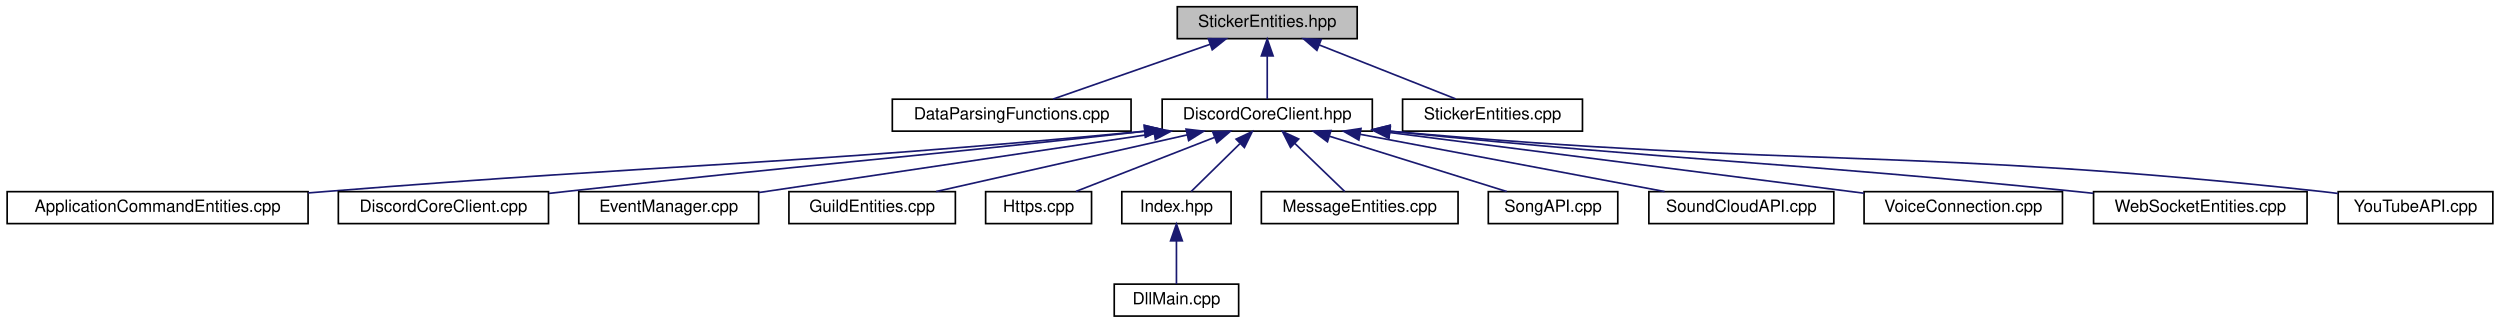
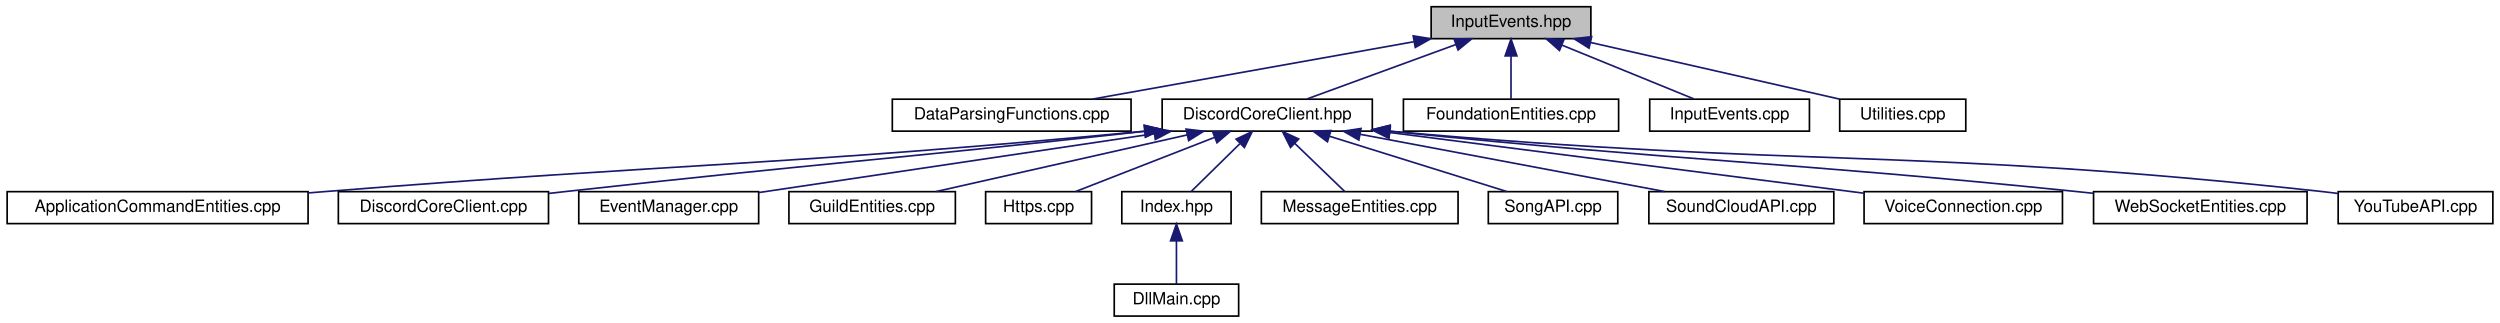
<svg xmlns="http://www.w3.org/2000/svg" xmlns:xlink="http://www.w3.org/1999/xlink" width="1487pt" height="192pt" viewBox="0.00 0.00 1486.50 192.00">
  <g id="graph0" class="graph" transform="scale(1 1) rotate(0) translate(4 188)">
    <g id="node1" class="node">
      <g id="a_node1">
        <a xlink:title=" ">
-           <polygon fill="#bfbfbf" stroke="black" points="803,-184 696,-184 696,-165 803,-165 803,-184" />
-           <text text-anchor="middle" x="749.5" y="-172" font-family="Helvetica,sans-Serif" font-size="10.00">StickerEntities.hpp</text>
+           <polygon fill="#bfbfbf" stroke="black" points="942,-184 847,-184 847,-165 942,-165 942,-184" />
+           <text text-anchor="middle" x="894.5" y="-172" font-family="Helvetica,sans-Serif" font-size="10.00">InputEvents.hpp</text>
        </a>
      </g>
    </g>
    <g id="node2" class="node">
      <g id="a_node2">
-         <a xlink:href="../../d6/d2f/a00854.html" target="_top" xlink:title=" ">
+         <a xlink:href="../../d8/db7/a00812.html" target="_top" xlink:title=" ">
          <polygon fill="none" stroke="black" points="668.5,-129 526.5,-129 526.5,-110 668.5,-110 668.5,-129" />
          <text text-anchor="middle" x="597.5" y="-117" font-family="Helvetica,sans-Serif" font-size="10.00">DataParsingFunctions.cpp</text>
        </a>
      </g>
    </g>
    <g id="edge1" class="edge">
-       <path fill="none" stroke="midnightblue" d="M715.57,-161.67C687.23,-151.79 647.48,-137.93 622.11,-129.08" />
-       <polygon fill="midnightblue" stroke="midnightblue" points="714.48,-165 725.08,-164.98 716.79,-158.39 714.48,-165" />
+       <path fill="none" stroke="midnightblue" d="M836.72,-163.19C781.04,-153.25 697.76,-138.39 645.59,-129.08" />
+       <polygon fill="midnightblue" stroke="midnightblue" points="836.32,-166.67 846.78,-164.98 837.55,-159.78 836.32,-166.67" />
    </g>
    <g id="node3" class="node">
      <g id="a_node3">
-         <a xlink:href="../../d1/d56/a00707.html" target="_top" xlink:title=" ">
+         <a xlink:href="../../db/d7c/a00722.html" target="_top" xlink:title=" ">
          <polygon fill="none" stroke="black" points="812,-129 687,-129 687,-110 812,-110 812,-129" />
          <text text-anchor="middle" x="749.5" y="-117" font-family="Helvetica,sans-Serif" font-size="10.00">DiscordCoreClient.hpp</text>
        </a>
      </g>
    </g>
    <g id="edge2" class="edge">
-       <path fill="none" stroke="midnightblue" d="M749.5,-154.66C749.5,-145.93 749.5,-135.99 749.5,-129.09" />
-       <polygon fill="midnightblue" stroke="midnightblue" points="746,-154.75 749.5,-164.75 753,-154.75 746,-154.75" />
+       <path fill="none" stroke="midnightblue" d="M861.81,-161.55C834.88,-151.71 797.34,-137.98 773.22,-129.17" />
+       <polygon fill="midnightblue" stroke="midnightblue" points="860.61,-164.84 871.2,-164.98 863.01,-158.26 860.61,-164.84" />
    </g>
    <g id="node17" class="node">
      <g id="a_node17">
-         <a xlink:href="../../d3/d60/a00818.html" target="_top" xlink:title=" ">
-           <polygon fill="none" stroke="black" points="937,-129 830,-129 830,-110 937,-110 937,-129" />
-           <text text-anchor="middle" x="883.5" y="-117" font-family="Helvetica,sans-Serif" font-size="10.00">StickerEntities.cpp</text>
+         <a xlink:href="../../d5/d72/a00803.html" target="_top" xlink:title=" ">
+           <polygon fill="none" stroke="black" points="958.5,-129 830.5,-129 830.5,-110 958.5,-110 958.5,-129" />
+           <text text-anchor="middle" x="894.5" y="-117" font-family="Helvetica,sans-Serif" font-size="10.00">FoundationEntities.cpp</text>
        </a>
      </g>
    </g>
    <g id="edge16" class="edge">
-       <path fill="none" stroke="midnightblue" d="M780.37,-161.29C805.2,-151.47 839.49,-137.91 861.58,-129.17" />
-       <polygon fill="midnightblue" stroke="midnightblue" points="779.04,-158.05 771.03,-164.98 781.62,-164.56 779.04,-158.05" />
+       <path fill="none" stroke="midnightblue" d="M894.5,-154.66C894.5,-145.93 894.5,-135.99 894.5,-129.09" />
+       <polygon fill="midnightblue" stroke="midnightblue" points="891,-154.75 894.5,-164.75 898,-154.75 891,-154.75" />
+     </g>
+     <g id="node18" class="node">
+       <g id="a_node18">
+         <a xlink:href="../../dd/db2/a00866.html" target="_top" xlink:title=" ">
+           <polygon fill="none" stroke="black" points="1072,-129 977,-129 977,-110 1072,-110 1072,-129" />
+           <text text-anchor="middle" x="1024.5" y="-117" font-family="Helvetica,sans-Serif" font-size="10.00">InputEvents.cpp</text>
+         </a>
+       </g>
+     </g>
+     <g id="edge17" class="edge">
+       <path fill="none" stroke="midnightblue" d="M924.77,-161.16C948.84,-151.35 981.9,-137.87 1003.23,-129.17" />
+       <polygon fill="midnightblue" stroke="midnightblue" points="923.33,-157.97 915.39,-164.98 925.97,-164.45 923.33,-157.97" />
+     </g>
+     <g id="node19" class="node">
+       <g id="a_node19">
+         <a xlink:href="../../d5/d69/a00878.html" target="_top" xlink:title=" ">
+           <polygon fill="none" stroke="black" points="1165,-129 1090,-129 1090,-110 1165,-110 1165,-129" />
+           <text text-anchor="middle" x="1127.5" y="-117" font-family="Helvetica,sans-Serif" font-size="10.00">Utilities.cpp</text>
+         </a>
+       </g>
+     </g>
+     <g id="edge18" class="edge">
+       <path fill="none" stroke="midnightblue" d="M941.75,-162.75C985.41,-152.82 1049.44,-138.26 1089.77,-129.08" />
+       <polygon fill="midnightblue" stroke="midnightblue" points="940.91,-159.35 931.94,-164.98 942.46,-166.18 940.91,-159.35" />
    </g>
    <g id="node4" class="node">
      <g id="a_node4">
-         <a xlink:href="../../d4/d45/a00791.html" target="_top" xlink:title=" ">
+         <a xlink:href="../../d3/db2/a00869.html" target="_top" xlink:title=" ">
          <polygon fill="none" stroke="black" points="179,-74 0,-74 0,-55 179,-55 179,-74" />
          <text text-anchor="middle" x="89.5" y="-62" font-family="Helvetica,sans-Serif" font-size="10.00">ApplicationCommandEntities.cpp</text>
        </a>
      </g>
    </g>
    <g id="edge3" class="edge">
      <path fill="none" stroke="midnightblue" d="M676.54,-109.95C458.87,-89.28 402.44,-91.06 188.5,-74 185.4,-73.75 182.26,-73.5 179.07,-73.24" />
      <polygon fill="midnightblue" stroke="midnightblue" points="676.4,-113.45 686.69,-110.92 677.07,-106.49 676.4,-113.45" />
    </g>
    <g id="node5" class="node">
      <g id="a_node5">
-         <a xlink:href="../../d8/db7/a00812.html" target="_top" xlink:title=" ">
+         <a xlink:href="../../d8/d1c/a00824.html" target="_top" xlink:title=" ">
          <polygon fill="none" stroke="black" points="322,-74 197,-74 197,-55 322,-55 322,-74" />
          <text text-anchor="middle" x="259.5" y="-62" font-family="Helvetica,sans-Serif" font-size="10.00">DiscordCoreClient.cpp</text>
        </a>
      </g>
    </g>
    <g id="edge4" class="edge">
      <path fill="none" stroke="midnightblue" d="M676.35,-109.89C522.12,-92.85 481.86,-90.7 331.5,-74 328.5,-73.67 325.43,-73.32 322.32,-72.97" />
      <polygon fill="midnightblue" stroke="midnightblue" points="676.35,-113.41 686.68,-111.03 677.12,-106.45 676.35,-113.41" />
    </g>
    <g id="node6" class="node">
      <g id="a_node6">
-         <a xlink:href="../../d1/d93/a00875.html" target="_top" xlink:title=" ">
+         <a xlink:href="../../dd/d7e/a00809.html" target="_top" xlink:title=" ">
          <polygon fill="none" stroke="black" points="447,-74 340,-74 340,-55 447,-55 447,-74" />
          <text text-anchor="middle" x="393.5" y="-62" font-family="Helvetica,sans-Serif" font-size="10.00">EventManager.cpp</text>
        </a>
      </g>
    </g>
    <g id="edge5" class="edge">
      <path fill="none" stroke="midnightblue" d="M682.09,-108.46C613.9,-98.31 509.83,-82.82 447.06,-73.47" />
      <polygon fill="midnightblue" stroke="midnightblue" points="681.9,-111.97 692.3,-109.98 682.93,-105.05 681.9,-111.97" />
    </g>
    <g id="node7" class="node">
      <g id="a_node7">
-         <a xlink:href="../../d8/d2d/a00815.html" target="_top" xlink:title=" ">
+         <a xlink:href="../../d7/d49/a00863.html" target="_top" xlink:title=" ">
          <polygon fill="none" stroke="black" points="564,-74 465,-74 465,-55 564,-55 564,-74" />
          <text text-anchor="middle" x="514.5" y="-62" font-family="Helvetica,sans-Serif" font-size="10.00">GuildEntities.cpp</text>
        </a>
      </g>
    </g>
    <g id="edge6" class="edge">
      <path fill="none" stroke="midnightblue" d="M701.85,-107.75C657.81,-97.82 593.23,-83.26 552.55,-74.08" />
      <polygon fill="midnightblue" stroke="midnightblue" points="701.22,-111.2 711.74,-109.98 702.76,-104.37 701.22,-111.2" />
    </g>
    <g id="node8" class="node">
      <g id="a_node8">
-         <a xlink:href="../../dd/db2/a00866.html" target="_top" xlink:title=" ">
+         <a xlink:href="../../d3/d00/a00785.html" target="_top" xlink:title=" ">
          <polygon fill="none" stroke="black" points="645,-74 582,-74 582,-55 645,-55 645,-74" />
          <text text-anchor="middle" x="613.5" y="-62" font-family="Helvetica,sans-Serif" font-size="10.00">Https.cpp</text>
        </a>
      </g>
    </g>
    <g id="edge7" class="edge">
      <path fill="none" stroke="midnightblue" d="M718.17,-106.29C692.96,-96.47 658.17,-82.91 635.75,-74.17" />
      <polygon fill="midnightblue" stroke="midnightblue" points="717.06,-109.61 727.65,-109.98 719.6,-103.09 717.06,-109.61" />
    </g>
    <g id="node9" class="node">
      <g id="a_node9">
-         <a xlink:href="../../d2/ddd/a00755.html" target="_top" xlink:title=" ">
+         <a xlink:href="../../d2/d4a/a00758.html" target="_top" xlink:title=" ">
          <polygon fill="none" stroke="black" points="728,-74 663,-74 663,-55 728,-55 728,-74" />
          <text text-anchor="middle" x="695.5" y="-62" font-family="Helvetica,sans-Serif" font-size="10.00">Index.hpp</text>
        </a>
      </g>
    </g>
    <g id="edge8" class="edge">
      <path fill="none" stroke="midnightblue" d="M733.22,-102.52C723.7,-93.18 712.06,-81.75 704.25,-74.09" />
      <polygon fill="midnightblue" stroke="midnightblue" points="730.99,-105.24 740.58,-109.75 735.9,-100.25 730.99,-105.24" />
    </g>
    <g id="node11" class="node">
      <g id="a_node11">
-         <a xlink:href="../../d0/d82/a00857.html" target="_top" xlink:title=" ">
+         <a xlink:href="../../d4/d45/a00791.html" target="_top" xlink:title=" ">
          <polygon fill="none" stroke="black" points="863,-74 746,-74 746,-55 863,-55 863,-74" />
          <text text-anchor="middle" x="804.5" y="-62" font-family="Helvetica,sans-Serif" font-size="10.00">MessageEntities.cpp</text>
        </a>
      </g>
    </g>
    <g id="edge10" class="edge">
      <path fill="none" stroke="midnightblue" d="M765.79,-102.8C775.54,-93.41 787.55,-81.83 795.59,-74.09" />
      <polygon fill="midnightblue" stroke="midnightblue" points="763.35,-100.29 758.58,-109.75 768.21,-105.33 763.35,-100.29" />
    </g>
    <g id="node12" class="node">
      <g id="a_node12">
-         <a xlink:href="../../d3/db2/a00869.html" target="_top" xlink:title=" ">
+         <a xlink:href="../../df/d0c/a00788.html" target="_top" xlink:title=" ">
          <polygon fill="none" stroke="black" points="958,-74 881,-74 881,-55 958,-55 958,-74" />
          <text text-anchor="middle" x="919.5" y="-62" font-family="Helvetica,sans-Serif" font-size="10.00">SongAPI.cpp</text>
        </a>
      </g>
    </g>
    <g id="edge11" class="edge">
      <path fill="none" stroke="midnightblue" d="M786.62,-106.93C818.37,-97.03 863.35,-83.01 891.97,-74.08" />
      <polygon fill="midnightblue" stroke="midnightblue" points="785.32,-103.67 776.81,-109.98 787.4,-110.35 785.32,-103.67" />
    </g>
    <g id="node13" class="node">
      <g id="a_node13">
-         <a xlink:href="../../d6/d8b/a00821.html" target="_top" xlink:title=" ">
+         <a xlink:href="../../d7/dcf/a00845.html" target="_top" xlink:title=" ">
          <polygon fill="none" stroke="black" points="1086.5,-74 976.5,-74 976.5,-55 1086.5,-55 1086.5,-74" />
          <text text-anchor="middle" x="1031.5" y="-62" font-family="Helvetica,sans-Serif" font-size="10.00">SoundCloudAPI.cpp</text>
        </a>
      </g>
    </g>
    <g id="edge12" class="edge">
      <path fill="none" stroke="midnightblue" d="M804.69,-108.13C857.56,-98.19 936.4,-83.37 985.84,-74.08" />
      <polygon fill="midnightblue" stroke="midnightblue" points="803.99,-104.7 794.81,-109.98 805.28,-111.58 803.99,-104.7" />
    </g>
    <g id="node14" class="node">
      <g id="a_node14">
-         <a xlink:href="../../d9/d30/a00848.html" target="_top" xlink:title=" ">
+         <a xlink:href="../../d2/d5e/a00860.html" target="_top" xlink:title=" ">
          <polygon fill="none" stroke="black" points="1222.5,-74 1104.5,-74 1104.5,-55 1222.5,-55 1222.5,-74" />
          <text text-anchor="middle" x="1163.5" y="-62" font-family="Helvetica,sans-Serif" font-size="10.00">VoiceConnection.cpp</text>
        </a>
      </g>
    </g>
    <g id="edge13" class="edge">
      <path fill="none" stroke="midnightblue" d="M822.41,-109.17C902.66,-98.89 1030.12,-82.58 1104.4,-73.07" />
      <polygon fill="midnightblue" stroke="midnightblue" points="821.85,-105.71 812.38,-110.45 822.74,-112.65 821.85,-105.71" />
    </g>
    <g id="node15" class="node">
      <g id="a_node15">
-         <a xlink:href="../../dc/d6e/a00833.html" target="_top" xlink:title=" ">
+         <a xlink:href="../../d0/d11/a00842.html" target="_top" xlink:title=" ">
          <polygon fill="none" stroke="black" points="1368,-74 1241,-74 1241,-55 1368,-55 1368,-74" />
          <text text-anchor="middle" x="1304.5" y="-62" font-family="Helvetica,sans-Serif" font-size="10.00">WebSocketEntities.cpp</text>
        </a>
      </g>
    </g>
    <g id="edge14" class="edge">
      <path fill="none" stroke="midnightblue" d="M822.54,-109.92C1005.17,-91.32 1052.81,-92.24 1231.5,-74 1234.55,-73.69 1237.66,-73.36 1240.81,-73.02" />
      <polygon fill="midnightblue" stroke="midnightblue" points="821.91,-106.47 812.32,-110.97 822.62,-113.43 821.91,-106.47" />
    </g>
    <g id="node16" class="node">
      <g id="a_node16">
-         <a xlink:href="../../d8/d1c/a00824.html" target="_top" xlink:title=" ">
+         <a xlink:href="../../dc/d1b/a00827.html" target="_top" xlink:title=" ">
          <polygon fill="none" stroke="black" points="1478.5,-74 1386.5,-74 1386.5,-55 1478.5,-55 1478.5,-74" />
          <text text-anchor="middle" x="1432.5" y="-62" font-family="Helvetica,sans-Serif" font-size="10.00">YouTubeAPI.cpp</text>
        </a>
      </g>
    </g>
    <g id="edge15" class="edge">
      <path fill="none" stroke="midnightblue" d="M822.33,-109.98C1069.8,-87.82 1134.59,-100.58 1377.5,-74 1380.38,-73.68 1383.34,-73.33 1386.33,-72.94" />
      <polygon fill="midnightblue" stroke="midnightblue" points="821.95,-106.5 812.31,-110.89 822.58,-113.47 821.95,-106.5" />
    </g>
    <g id="node10" class="node">
      <g id="a_node10">
-         <a xlink:href="../../d7/d49/a00863.html" target="_top" xlink:title=" ">
+         <a xlink:href="../../d1/d93/a00875.html" target="_top" xlink:title=" ">
          <polygon fill="none" stroke="black" points="732.5,-19 658.5,-19 658.5,0 732.5,0 732.5,-19" />
          <text text-anchor="middle" x="695.5" y="-7" font-family="Helvetica,sans-Serif" font-size="10.00">DllMain.cpp</text>
        </a>
      </g>
    </g>
    <g id="edge9" class="edge">
      <path fill="none" stroke="midnightblue" d="M695.5,-44.66C695.5,-35.93 695.5,-25.99 695.5,-19.09" />
      <polygon fill="midnightblue" stroke="midnightblue" points="692,-44.75 695.5,-54.75 699,-44.75 692,-44.75" />
    </g>
  </g>
</svg>
